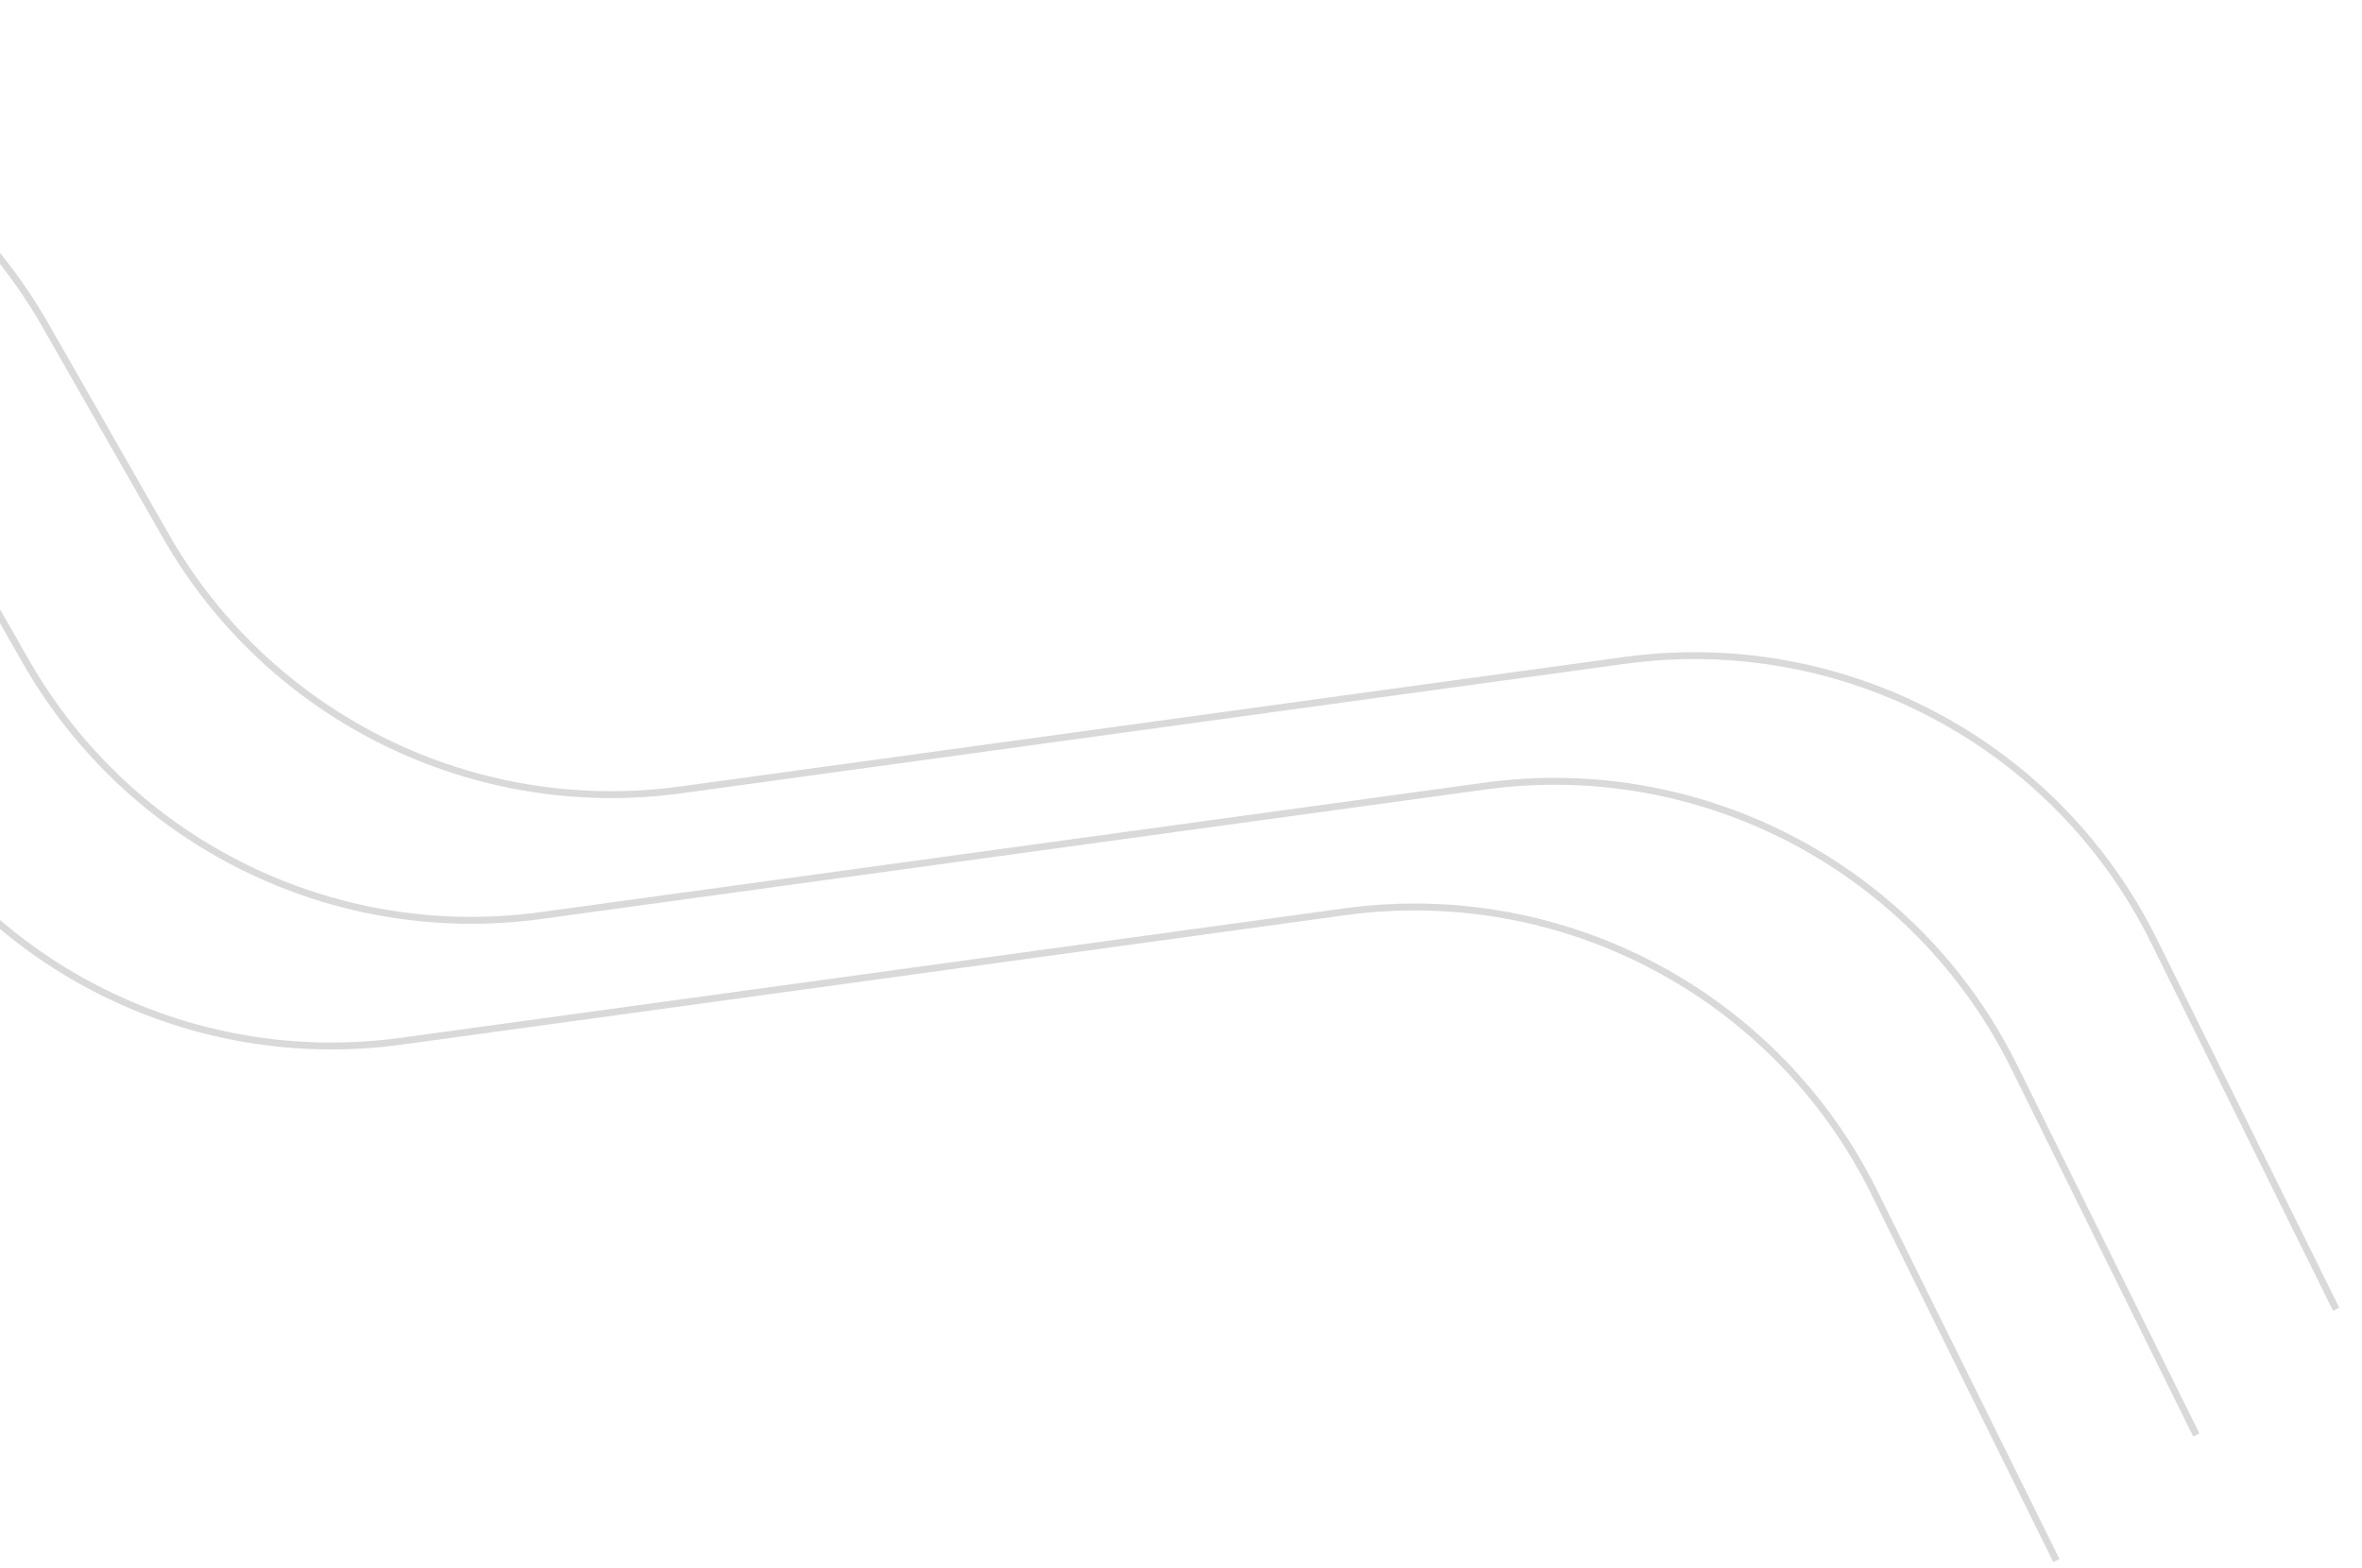
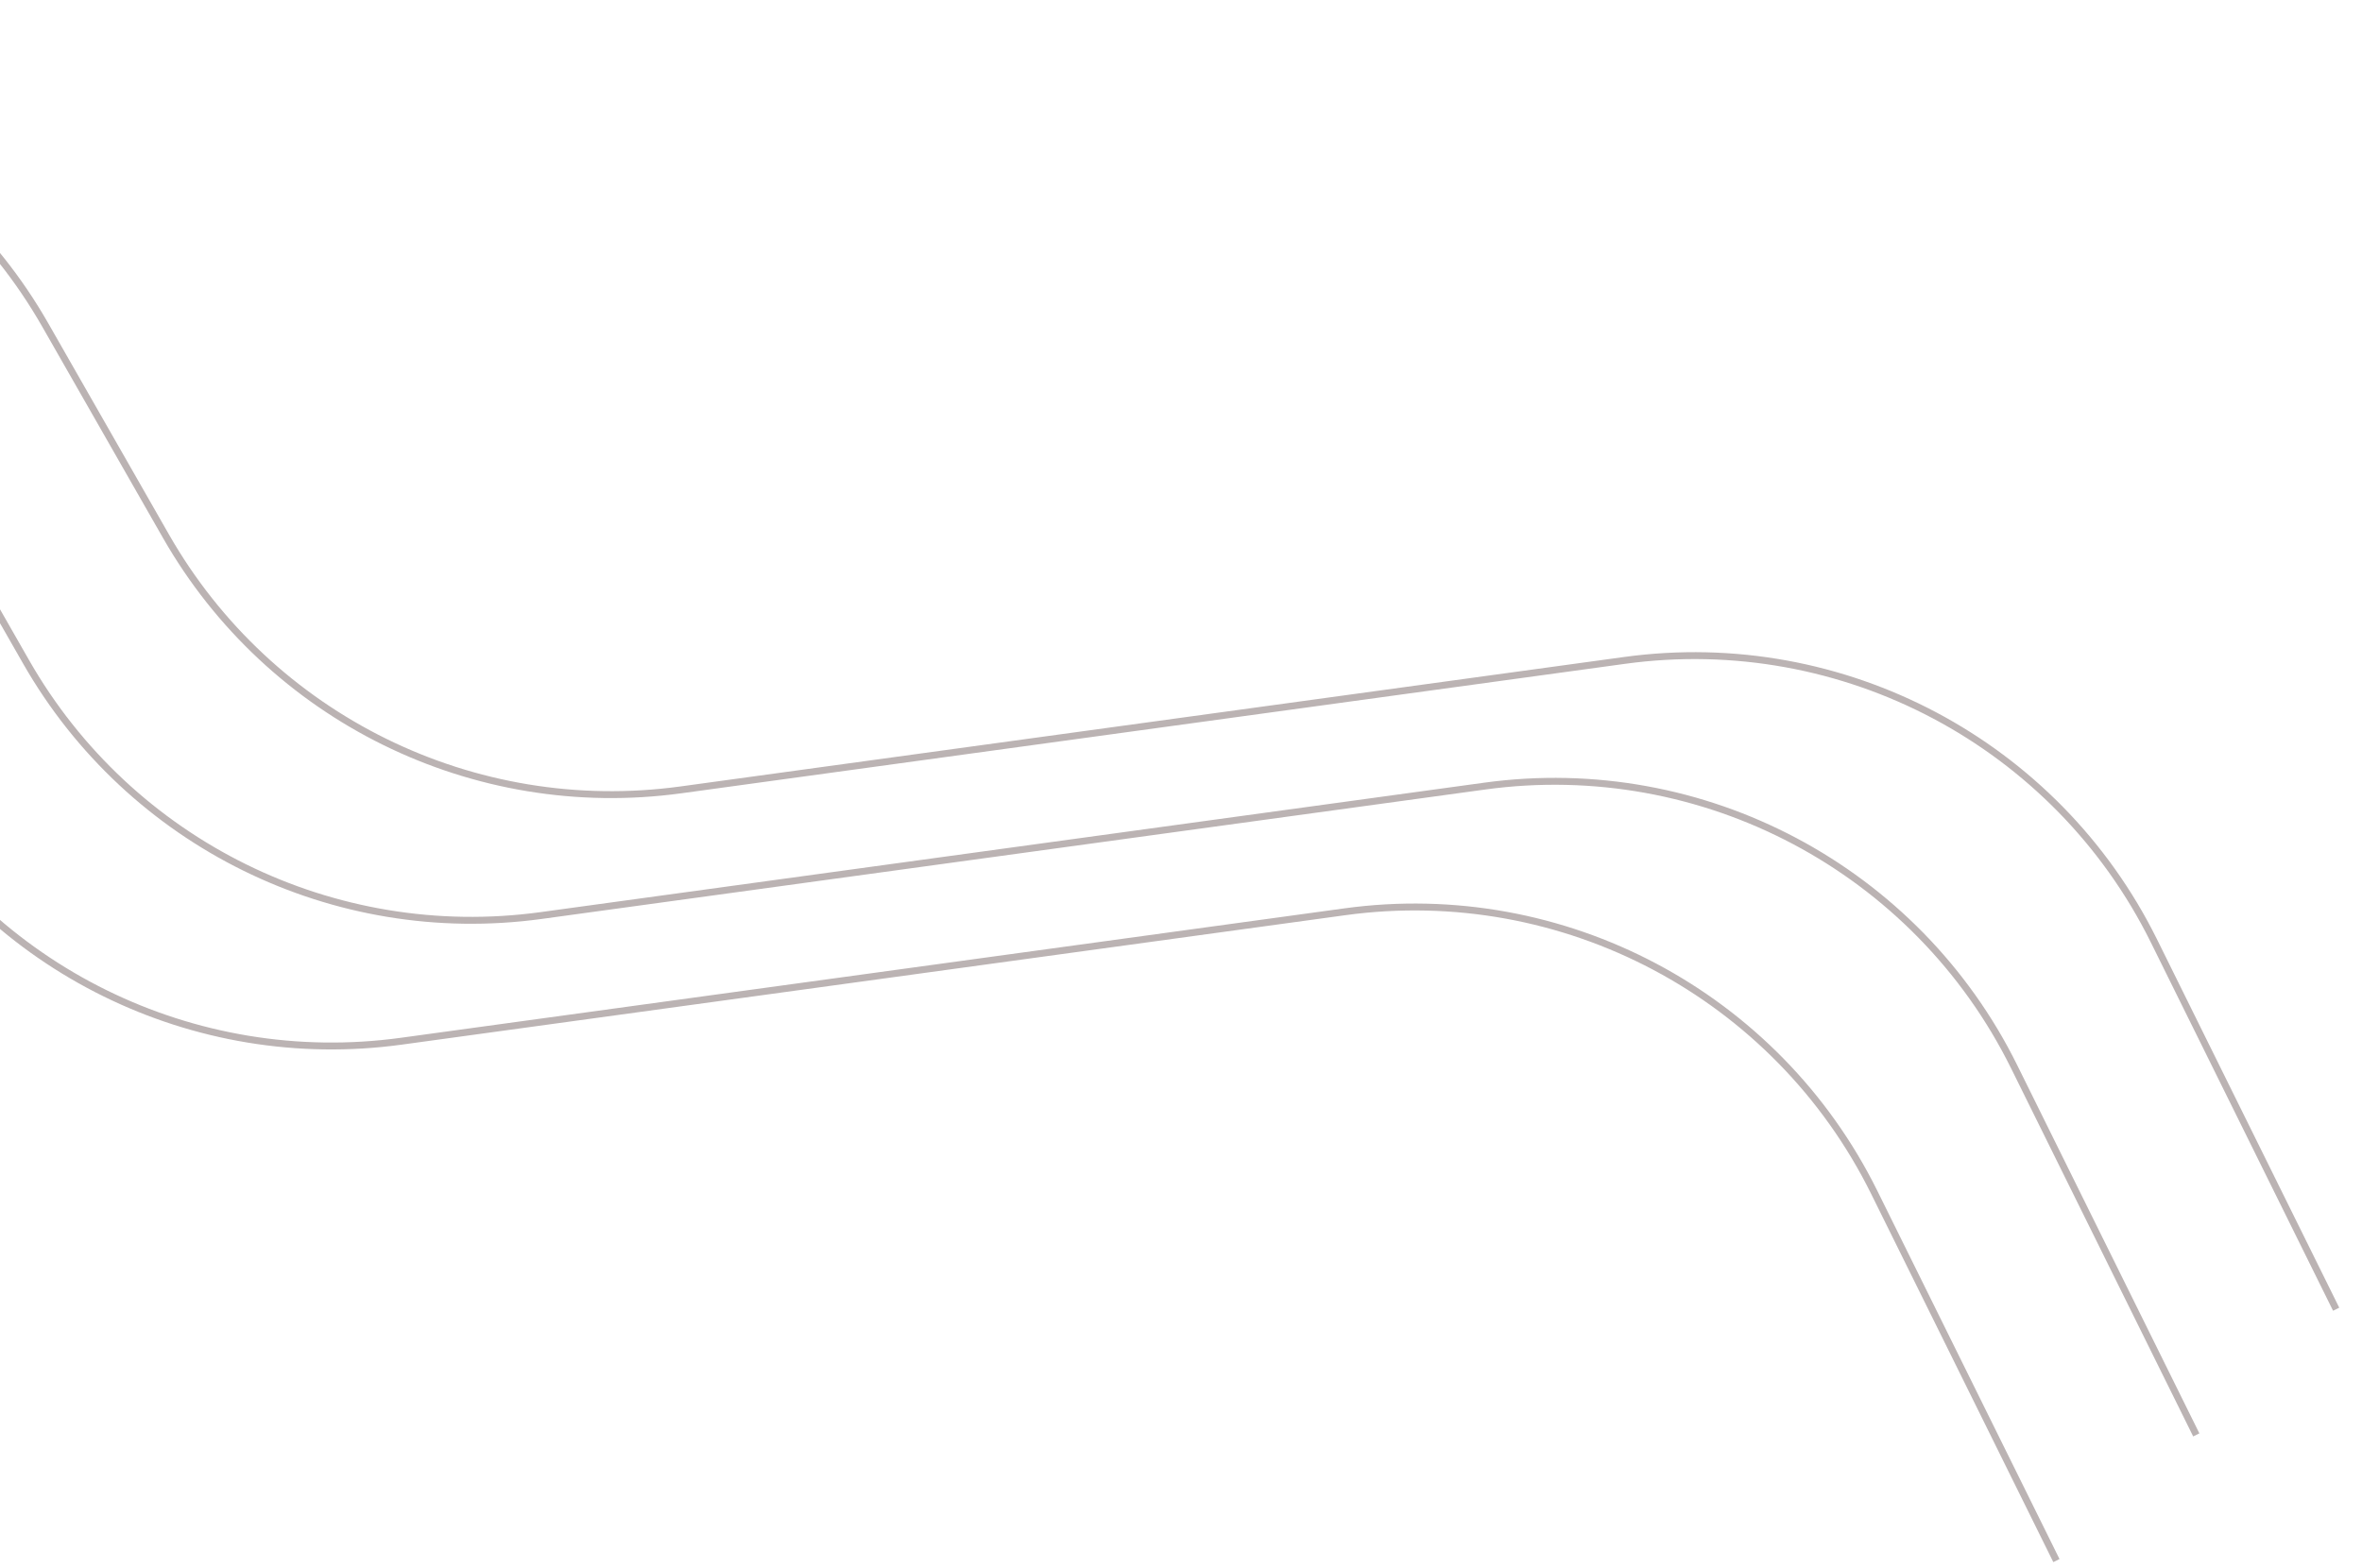
<svg xmlns="http://www.w3.org/2000/svg" width="479" height="318" viewBox="0 0 479 318" fill="none">
-   <path d="M-195.243 29.499L-96.63 14.645C-54.169 8.249 -12.143 28.607 9.16 65.89L33.663 108.775C54.718 145.625 96.053 165.984 138.1 160.215L329.465 133.957C373.769 127.878 416.998 150.802 436.824 190.886L473.758 265.564" stroke="#D9D9D9" stroke-width="1.4" stroke-linejoin="round" />
-   <path d="M-223.608 54.993L-124.995 40.139C-82.534 33.743 -40.507 54.101 -19.205 91.385L5.298 134.269C26.353 171.119 67.688 191.478 109.735 185.709L301.1 159.452C345.404 153.373 388.634 176.296 408.459 216.38L445.393 291.058" stroke="#D9D9D9" stroke-width="1.4" stroke-linejoin="round" />
-   <path d="M-251.973 80.487L-153.36 65.633C-110.899 59.238 -68.873 79.596 -47.57 116.879L-23.067 159.763C-2.012 196.613 39.323 216.972 81.37 211.203L272.735 184.946C317.039 178.867 360.269 201.79 380.094 241.875L417.028 316.553" stroke="#D9D9D9" stroke-width="1.4" stroke-linejoin="round" />
+   <path d="M-195.243 29.499L-96.63 14.645C-54.169 8.249 -12.143 28.607 9.16 65.89L33.663 108.775C54.718 145.625 96.053 165.984 138.1 160.215L329.465 133.957C373.769 127.878 416.998 150.802 436.824 190.886L473.758 265.564" stroke="#bbb3b3" stroke-width="1.4" stroke-linejoin="round" />
+   <path d="M-223.608 54.993L-124.995 40.139C-82.534 33.743 -40.507 54.101 -19.205 91.385L5.298 134.269C26.353 171.119 67.688 191.478 109.735 185.709L301.1 159.452C345.404 153.373 388.634 176.296 408.459 216.38L445.393 291.058" stroke="#bbb3b3" stroke-width="1.4" stroke-linejoin="round" />
+   <path d="M-251.973 80.487L-153.36 65.633C-110.899 59.238 -68.873 79.596 -47.57 116.879L-23.067 159.763C-2.012 196.613 39.323 216.972 81.37 211.203L272.735 184.946C317.039 178.867 360.269 201.79 380.094 241.875L417.028 316.553" stroke="#bbb3b3" stroke-width="1.4" stroke-linejoin="round" />
</svg>
